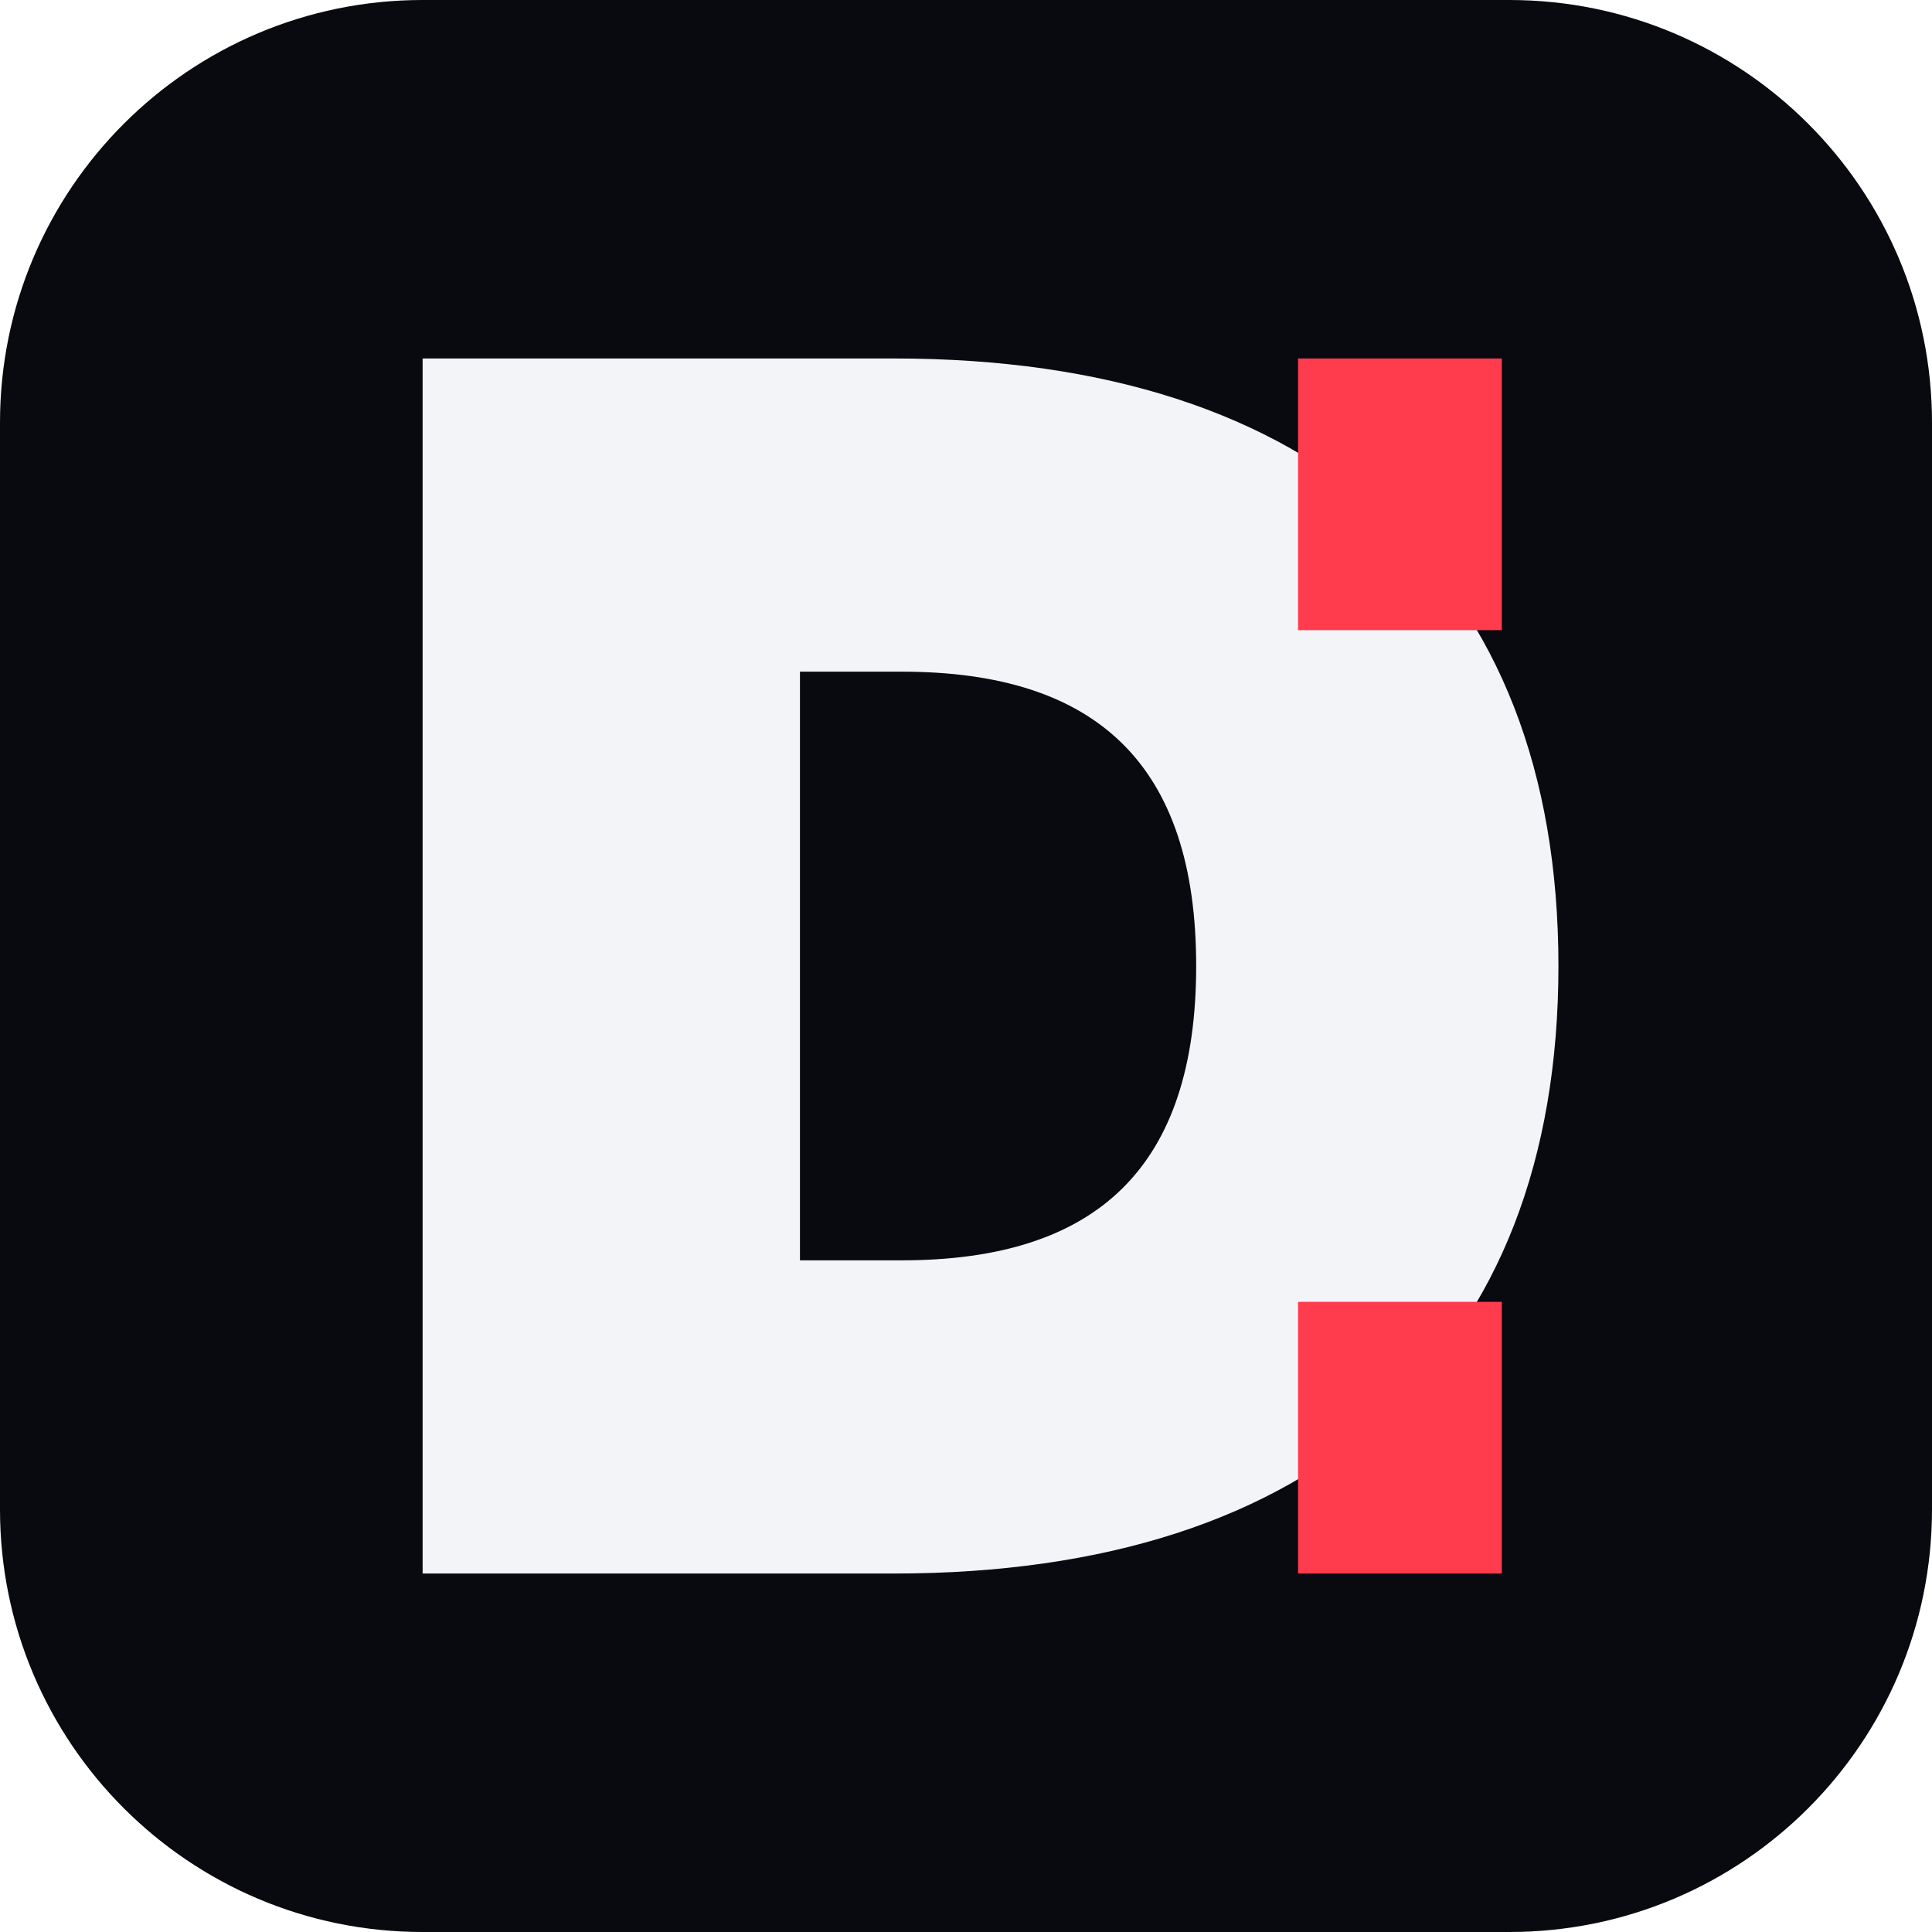
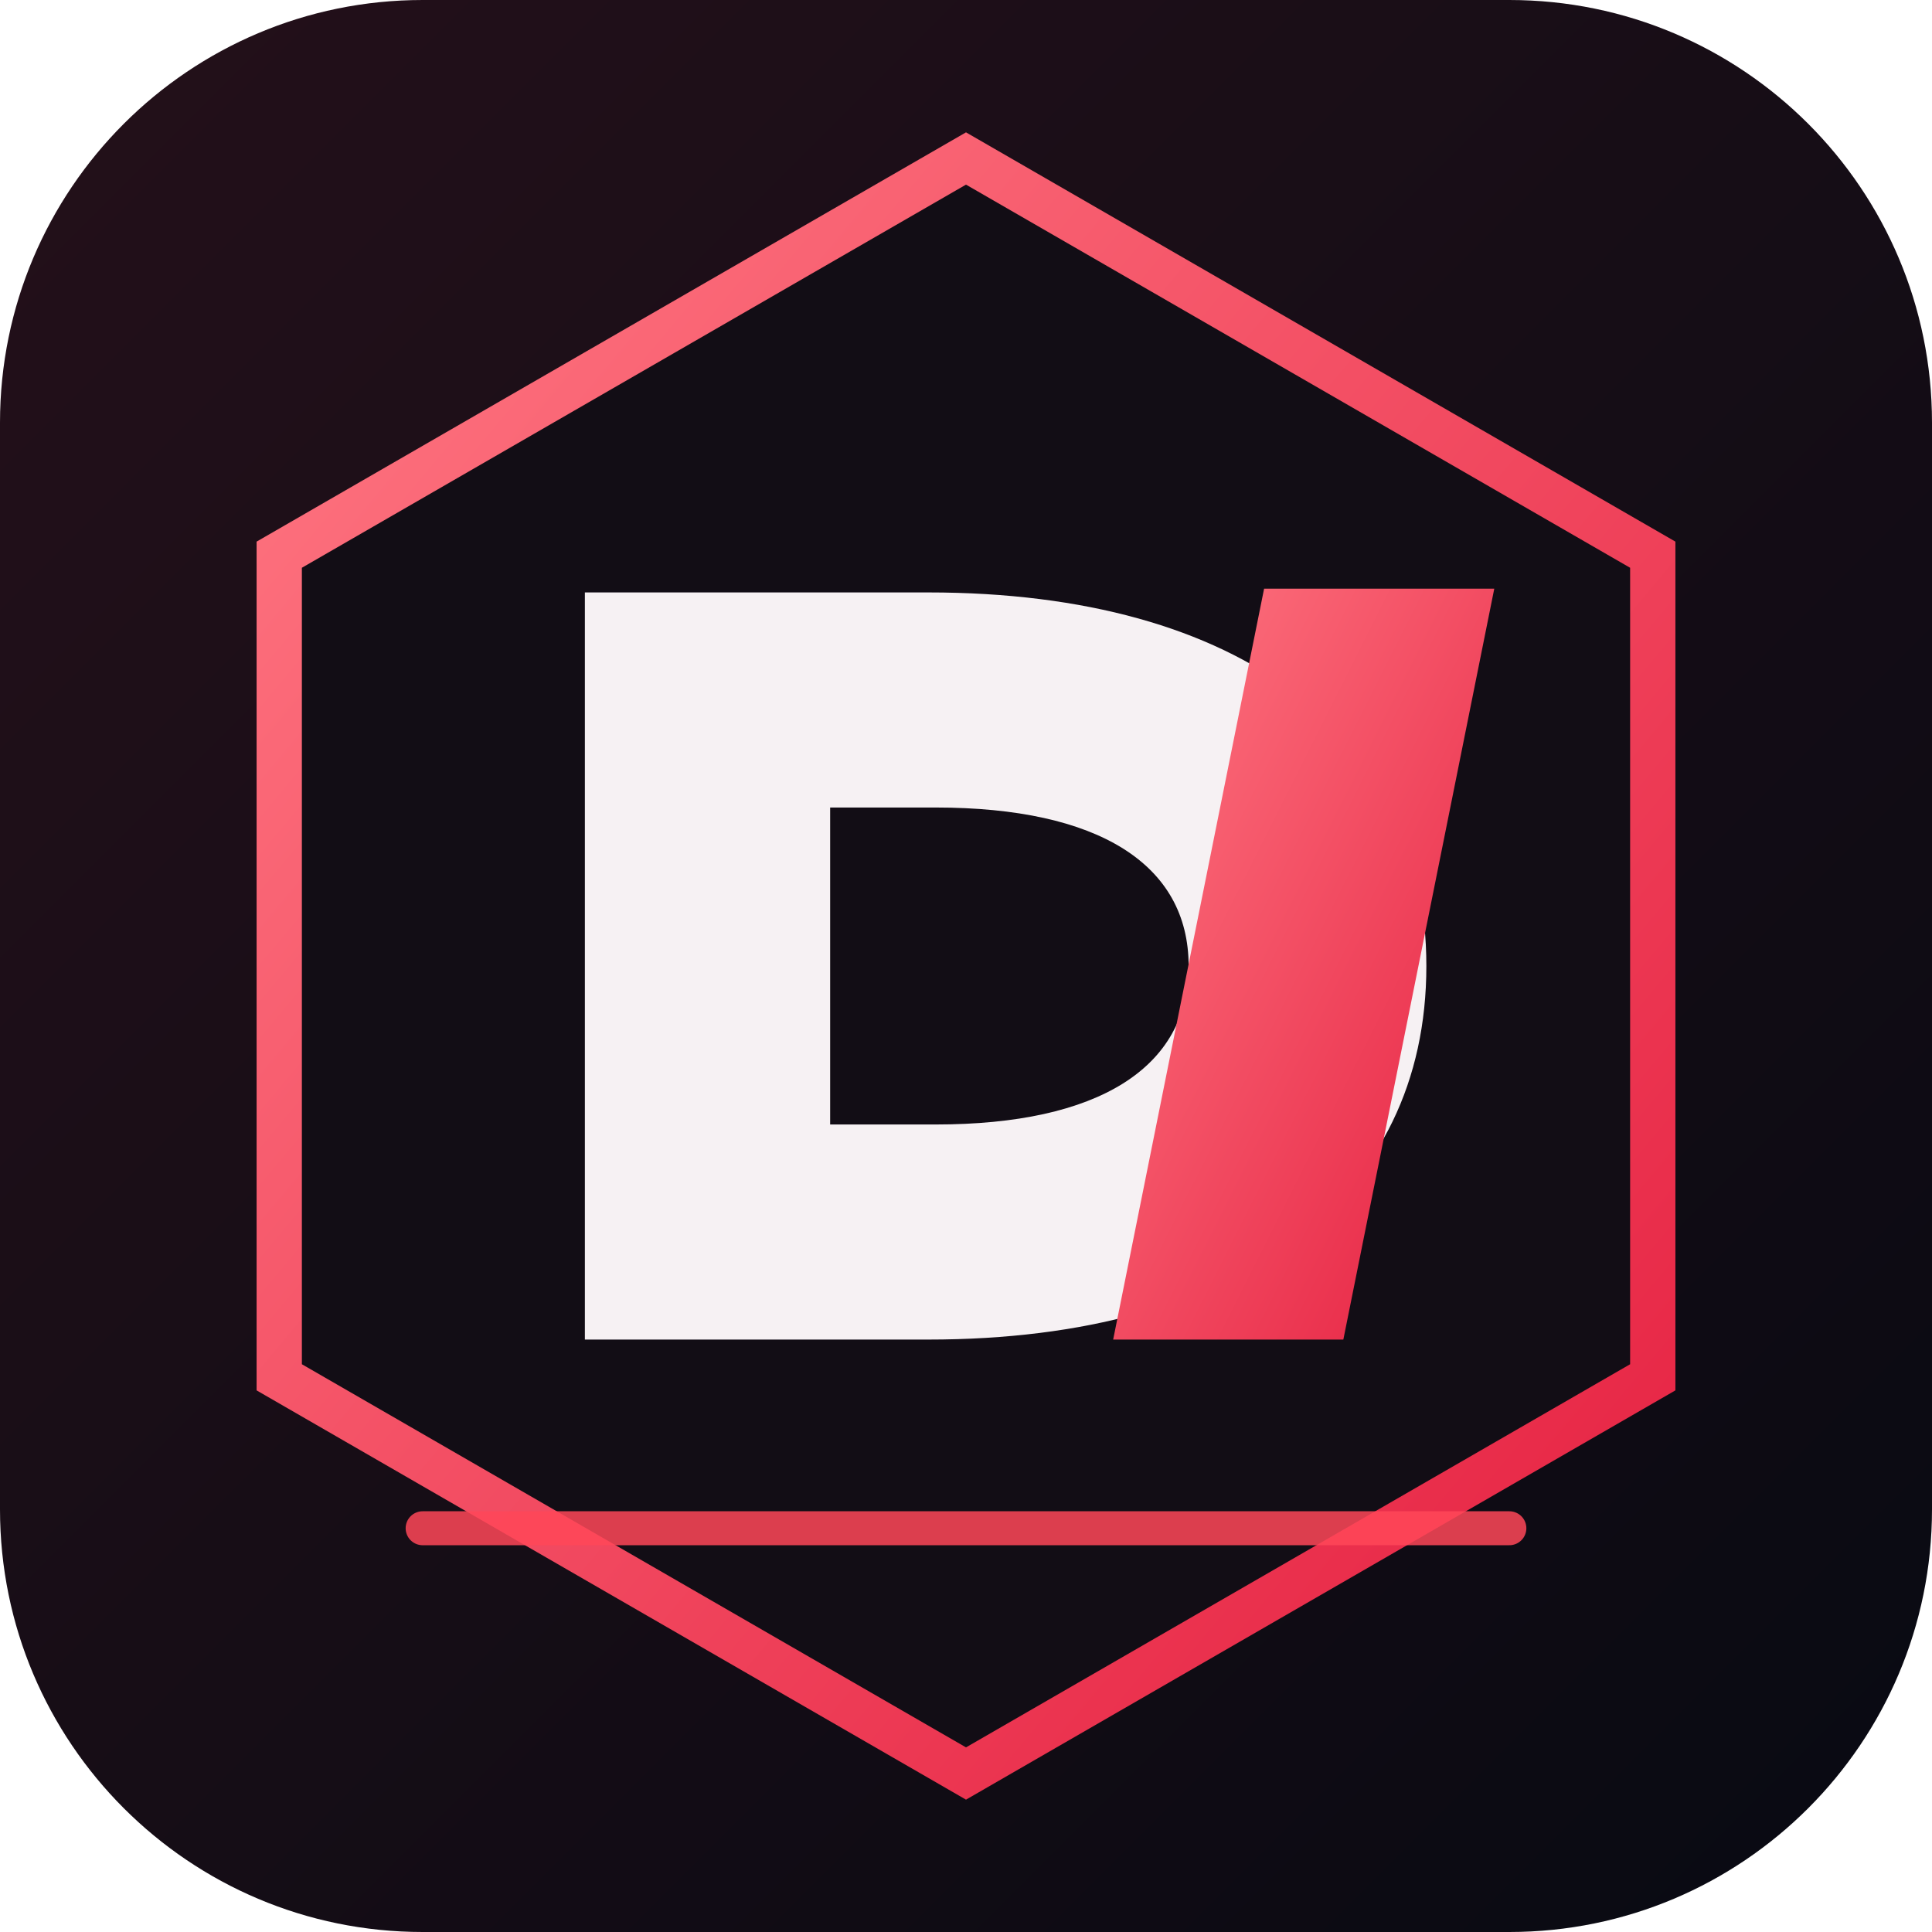
<svg xmlns="http://www.w3.org/2000/svg" viewBox="0 0 512 512">
-   <rect width="512" height="512" rx="112" fill="#090a10" />
-   <path d="M112 95h125c112 0 176 58 176 161S349 417 237 417H112V95zm100 83v156h27c52 0 78-25 78-78s-26-78-78-78h-27z" fill="#f3f4f8" />
-   <path d="M344 95h54v72h-54zM344 345h54v72h-54z" fill="#ff3b4e" />
+   <defs>
+     <linearGradient id="bg" x1="0" y1="0" x2="1" y2="1">
+       <stop stop-color="#24101a" />
+       <stop offset="1" stop-color="#080a12" />
+     </linearGradient>
+     <linearGradient id="red" x1="0" y1="0" x2="1" y2="1">
+       <stop stop-color="#ff7883" />
+       <stop offset="1" stop-color="#e51f40" />
+     </linearGradient>
+   </defs>
+   <rect width="512" height="512" rx="112" fill="url(#bg)" />
+   <path d="M256 42 438 147v218L256 470 74 365V147Z" fill="#120d15" stroke="url(#red)" stroke-width="12" />
+   <path d="M155 355V157h91c83 0 132 38 132 99s-49 99-132 99Zm65-57h28c43 0 67-15 67-42s-24-42-67-42h-28Z" fill="#f6f1f3" />
+   <path d="m335 156-40 199h61l40-199Z" fill="url(#red)" />
+   <path d="M112 405h288" stroke="#ff4658" stroke-width="9" stroke-linecap="round" opacity=".85" />
</svg>
